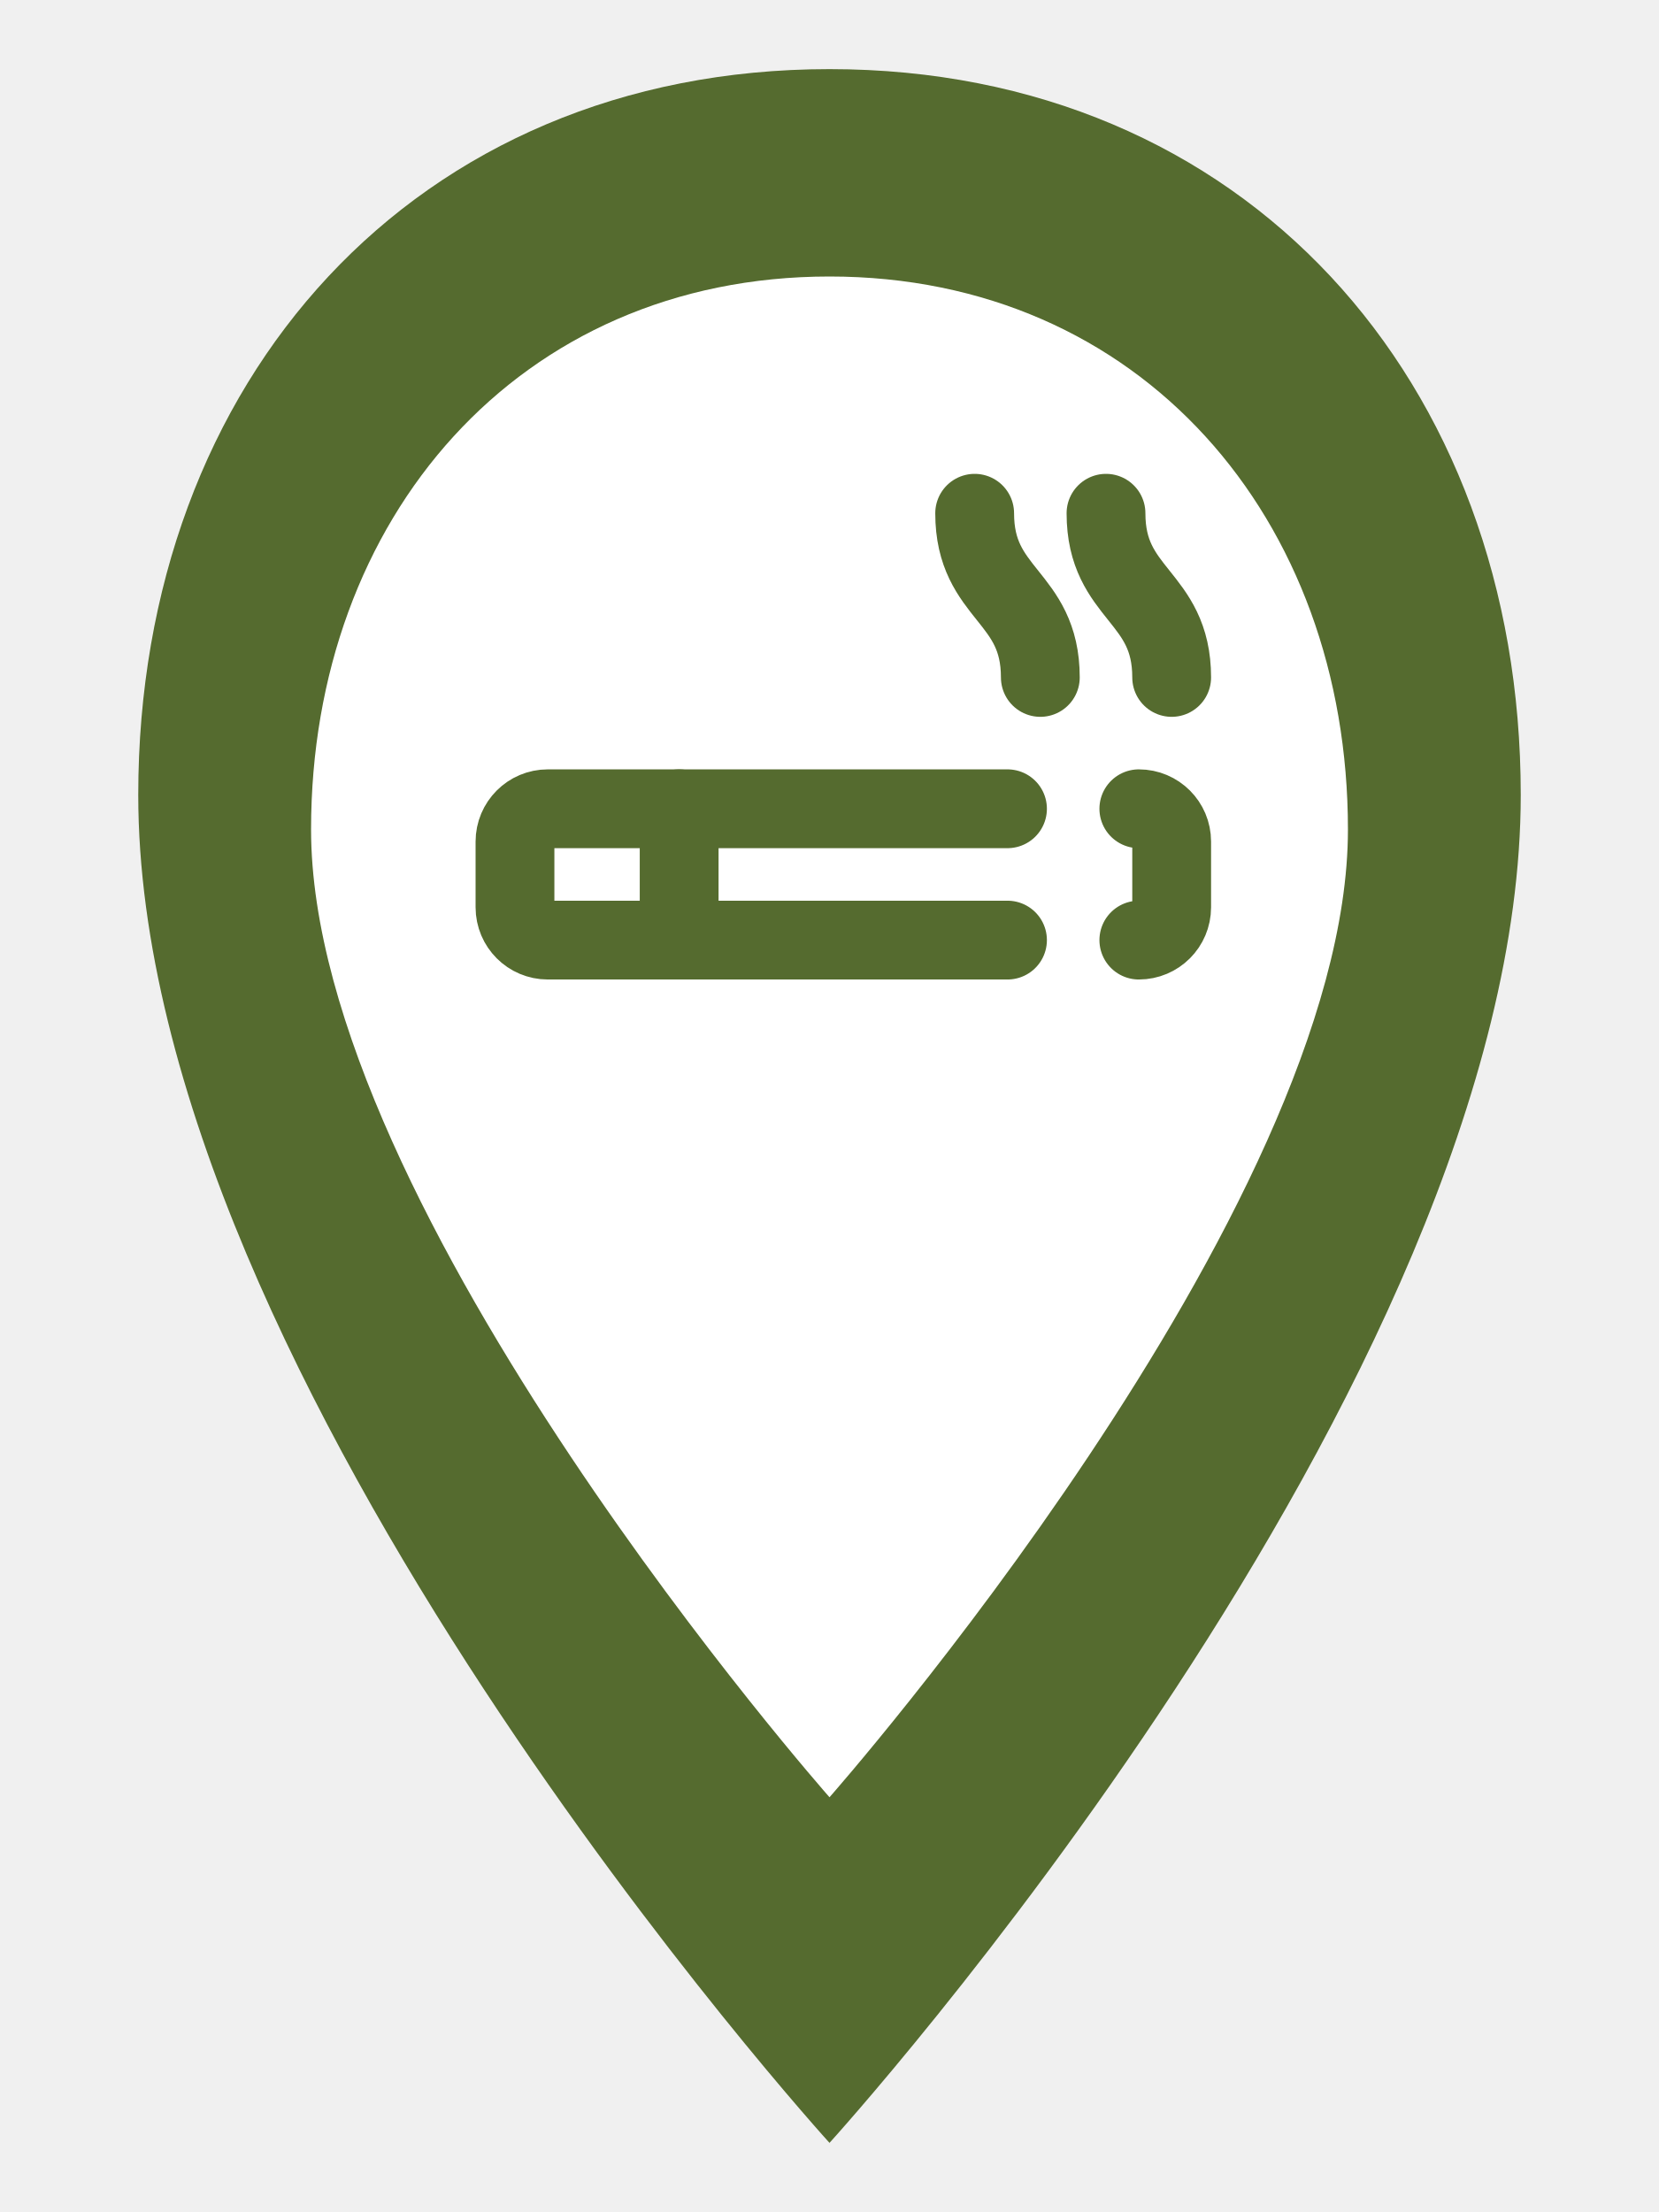
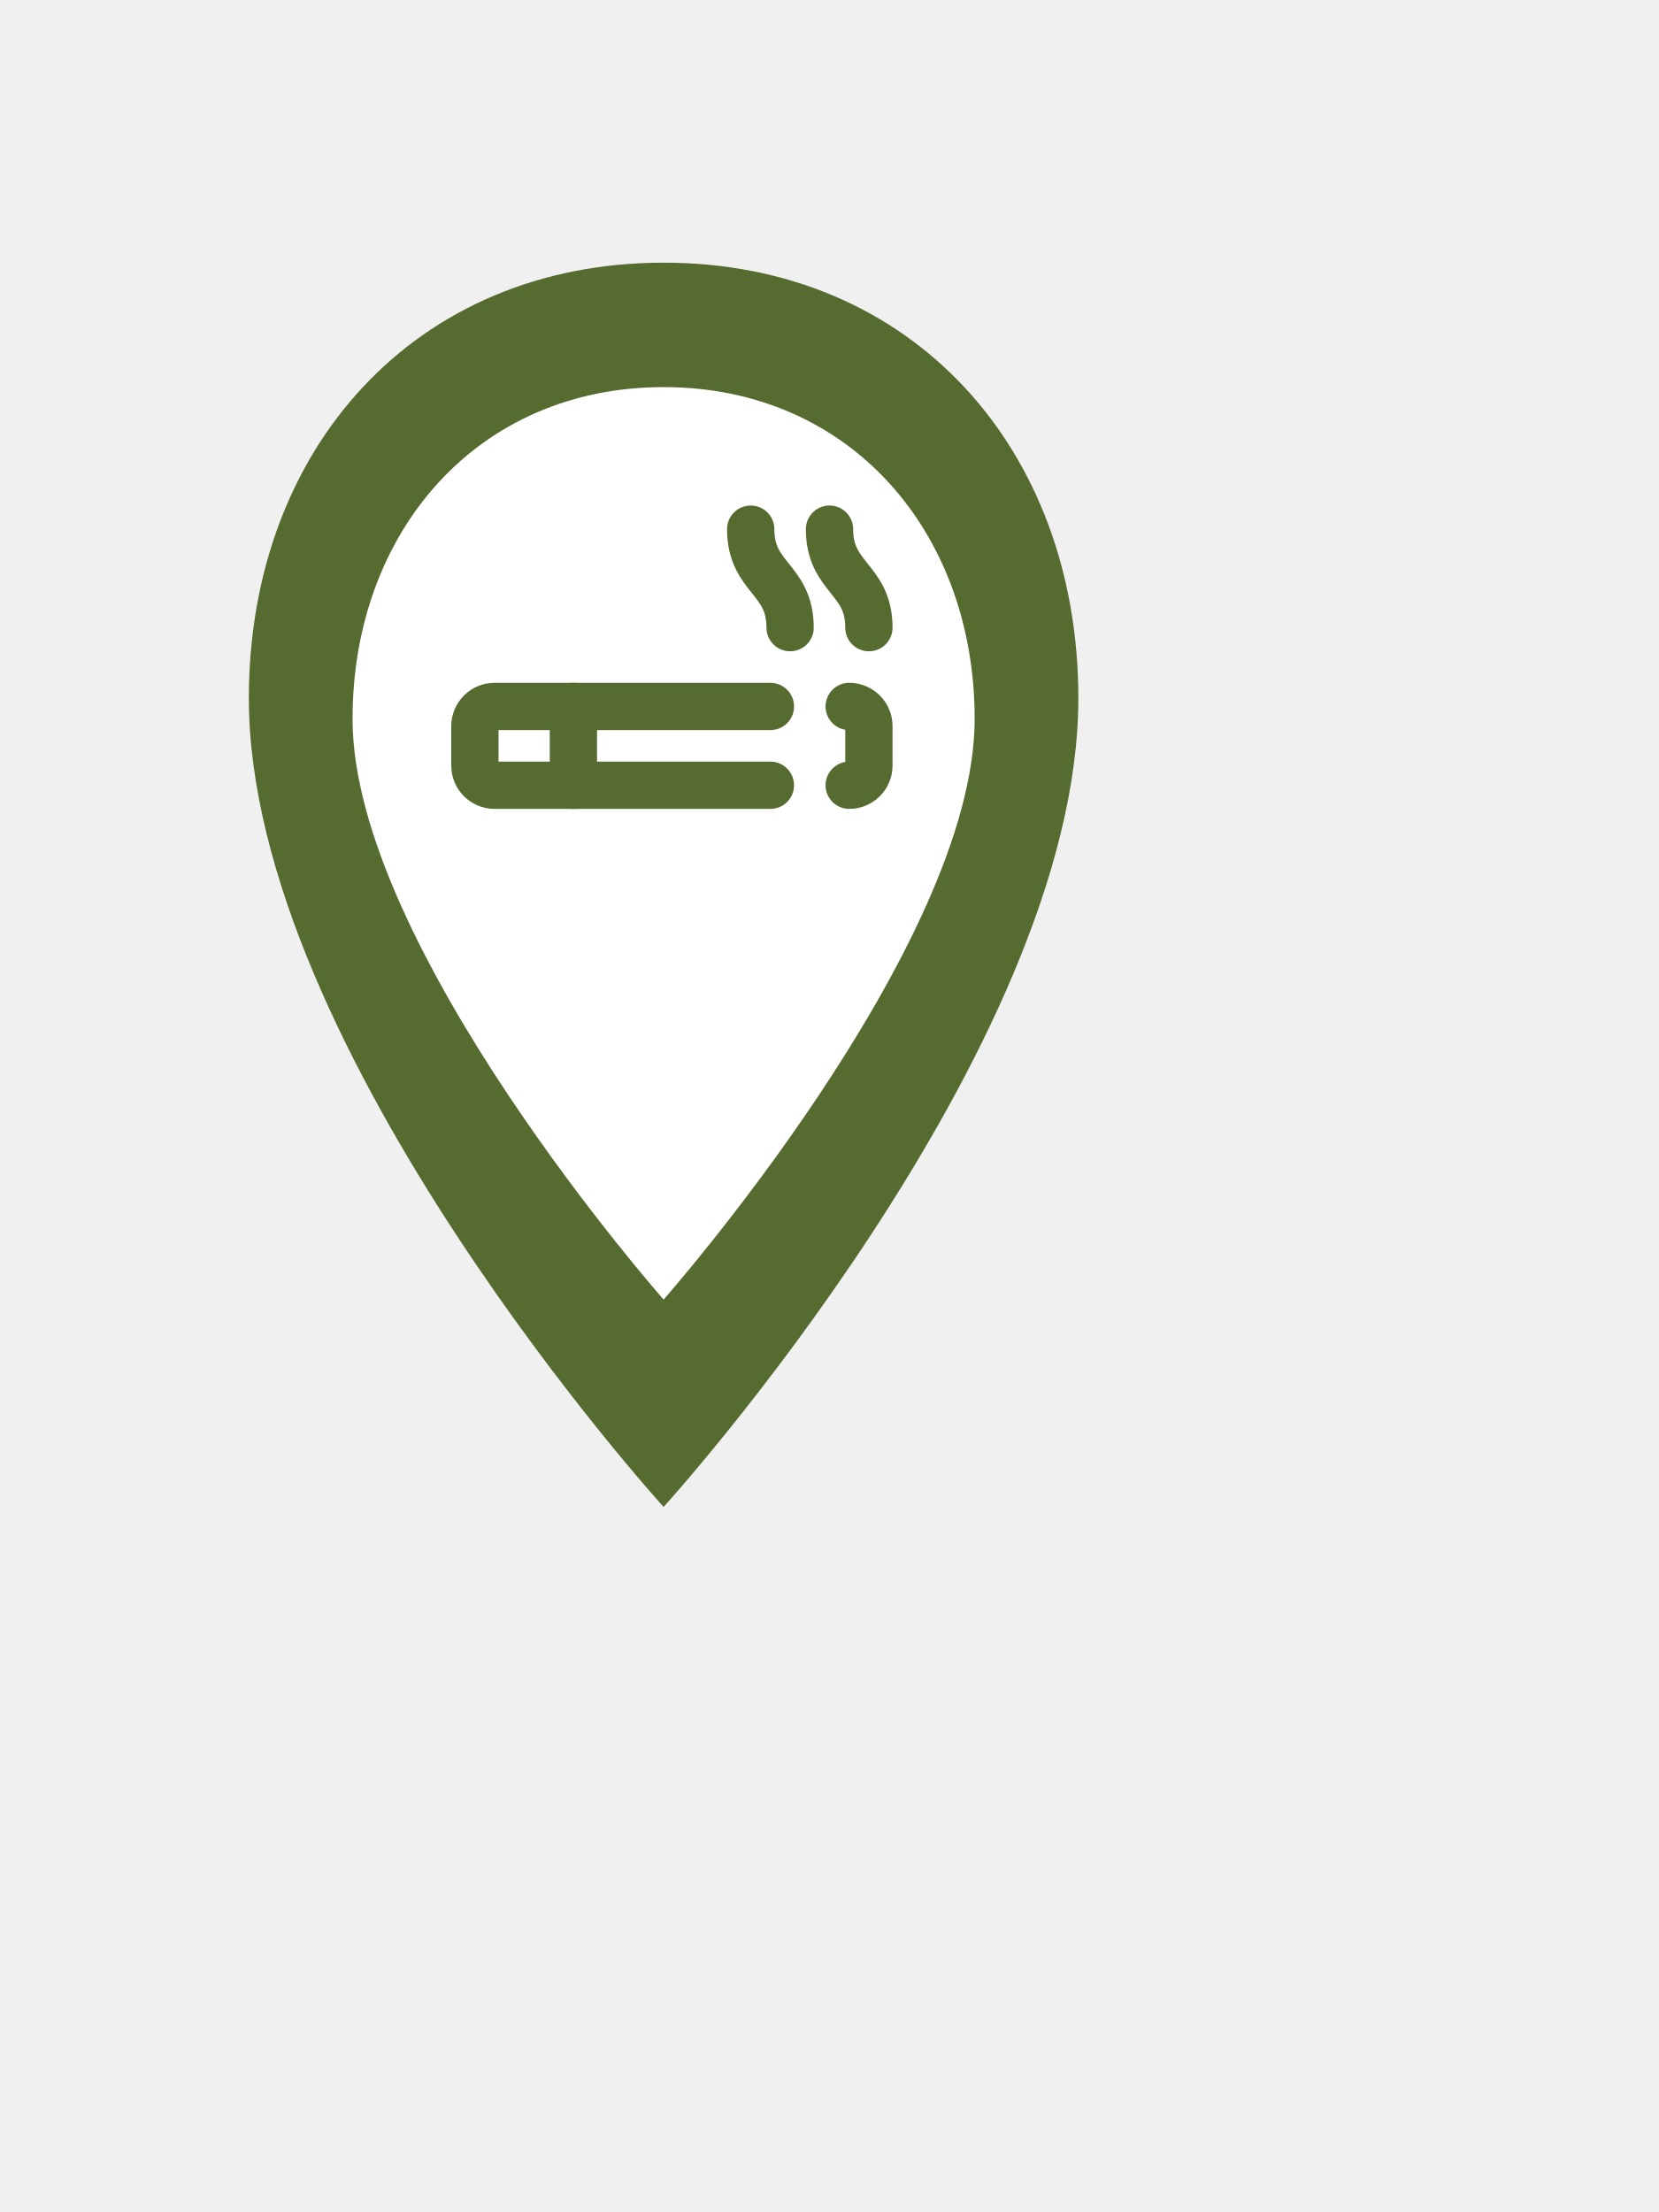
- <svg xmlns="http://www.w3.org/2000/svg" width="48" height="64" viewBox="0 0 48 64">
-   <path d="M24 2        C12 2 4 11 4 23        c0 17 20 39 20 39        s20-22 20-39        C44 11 36 2 24 2z" fill="#556B2F" />
-   <path d="M24 8        C15 8 9 15 9 24        c0 11 15 28 15 28        s15-17 15-28        C39 15 33 8 24 8z" fill="white" />
-   <g transform="translate(13,12) scale(0.95)" stroke="#556B2F" fill="none" stroke-width="2.4" stroke-linecap="round" stroke-linejoin="round">
-     <path d="M17 12H3a1 1 0 0 0-1 1v2a1 1 0 0 0 1 1h14" />
-     <path d="M18 8c0-2.5-2-2.5-2-5" />
-     <path d="M21 16a1 1 0 0 0 1-1v-2a1 1 0 0 0-1-1" />
-     <path d="M22 8c0-2.5-2-2.5-2-5" />
-     <path d="M7 12v4" />
+ <svg xmlns="http://www.w3.org/2000/svg" width="24" height="32" viewBox="0 0 48 64">
+   <g transform="translate(4.8,6.4) scale(0.6)">
+     <path d="M24 2        C12 2 4 11 4 23        c0 17 20 39 20 39        s20-22 20-39        C44 11 36 2 24 2z" fill="#556B2F" />
+     <path d="M24 8        C15 8 9 15 9 24        c0 11 15 28 15 28        s15-17 15-28        C39 15 33 8 24 8z" fill="white" />
+     <g transform="translate(13,12) scale(0.95)" stroke="#556B2F" fill="none" stroke-width="2.4" stroke-linecap="round" stroke-linejoin="round">
+       <path d="M17 12H3a1 1 0 0 0-1 1v2a1 1 0 0 0 1 1h14" />
+       <path d="M18 8c0-2.5-2-2.5-2-5" />
+       <path d="M21 16a1 1 0 0 0 1-1v-2a1 1 0 0 0-1-1" />
+       <path d="M22 8c0-2.5-2-2.5-2-5" />
+       <path d="M7 12v4" />
+     </g>
  </g>
</svg>
